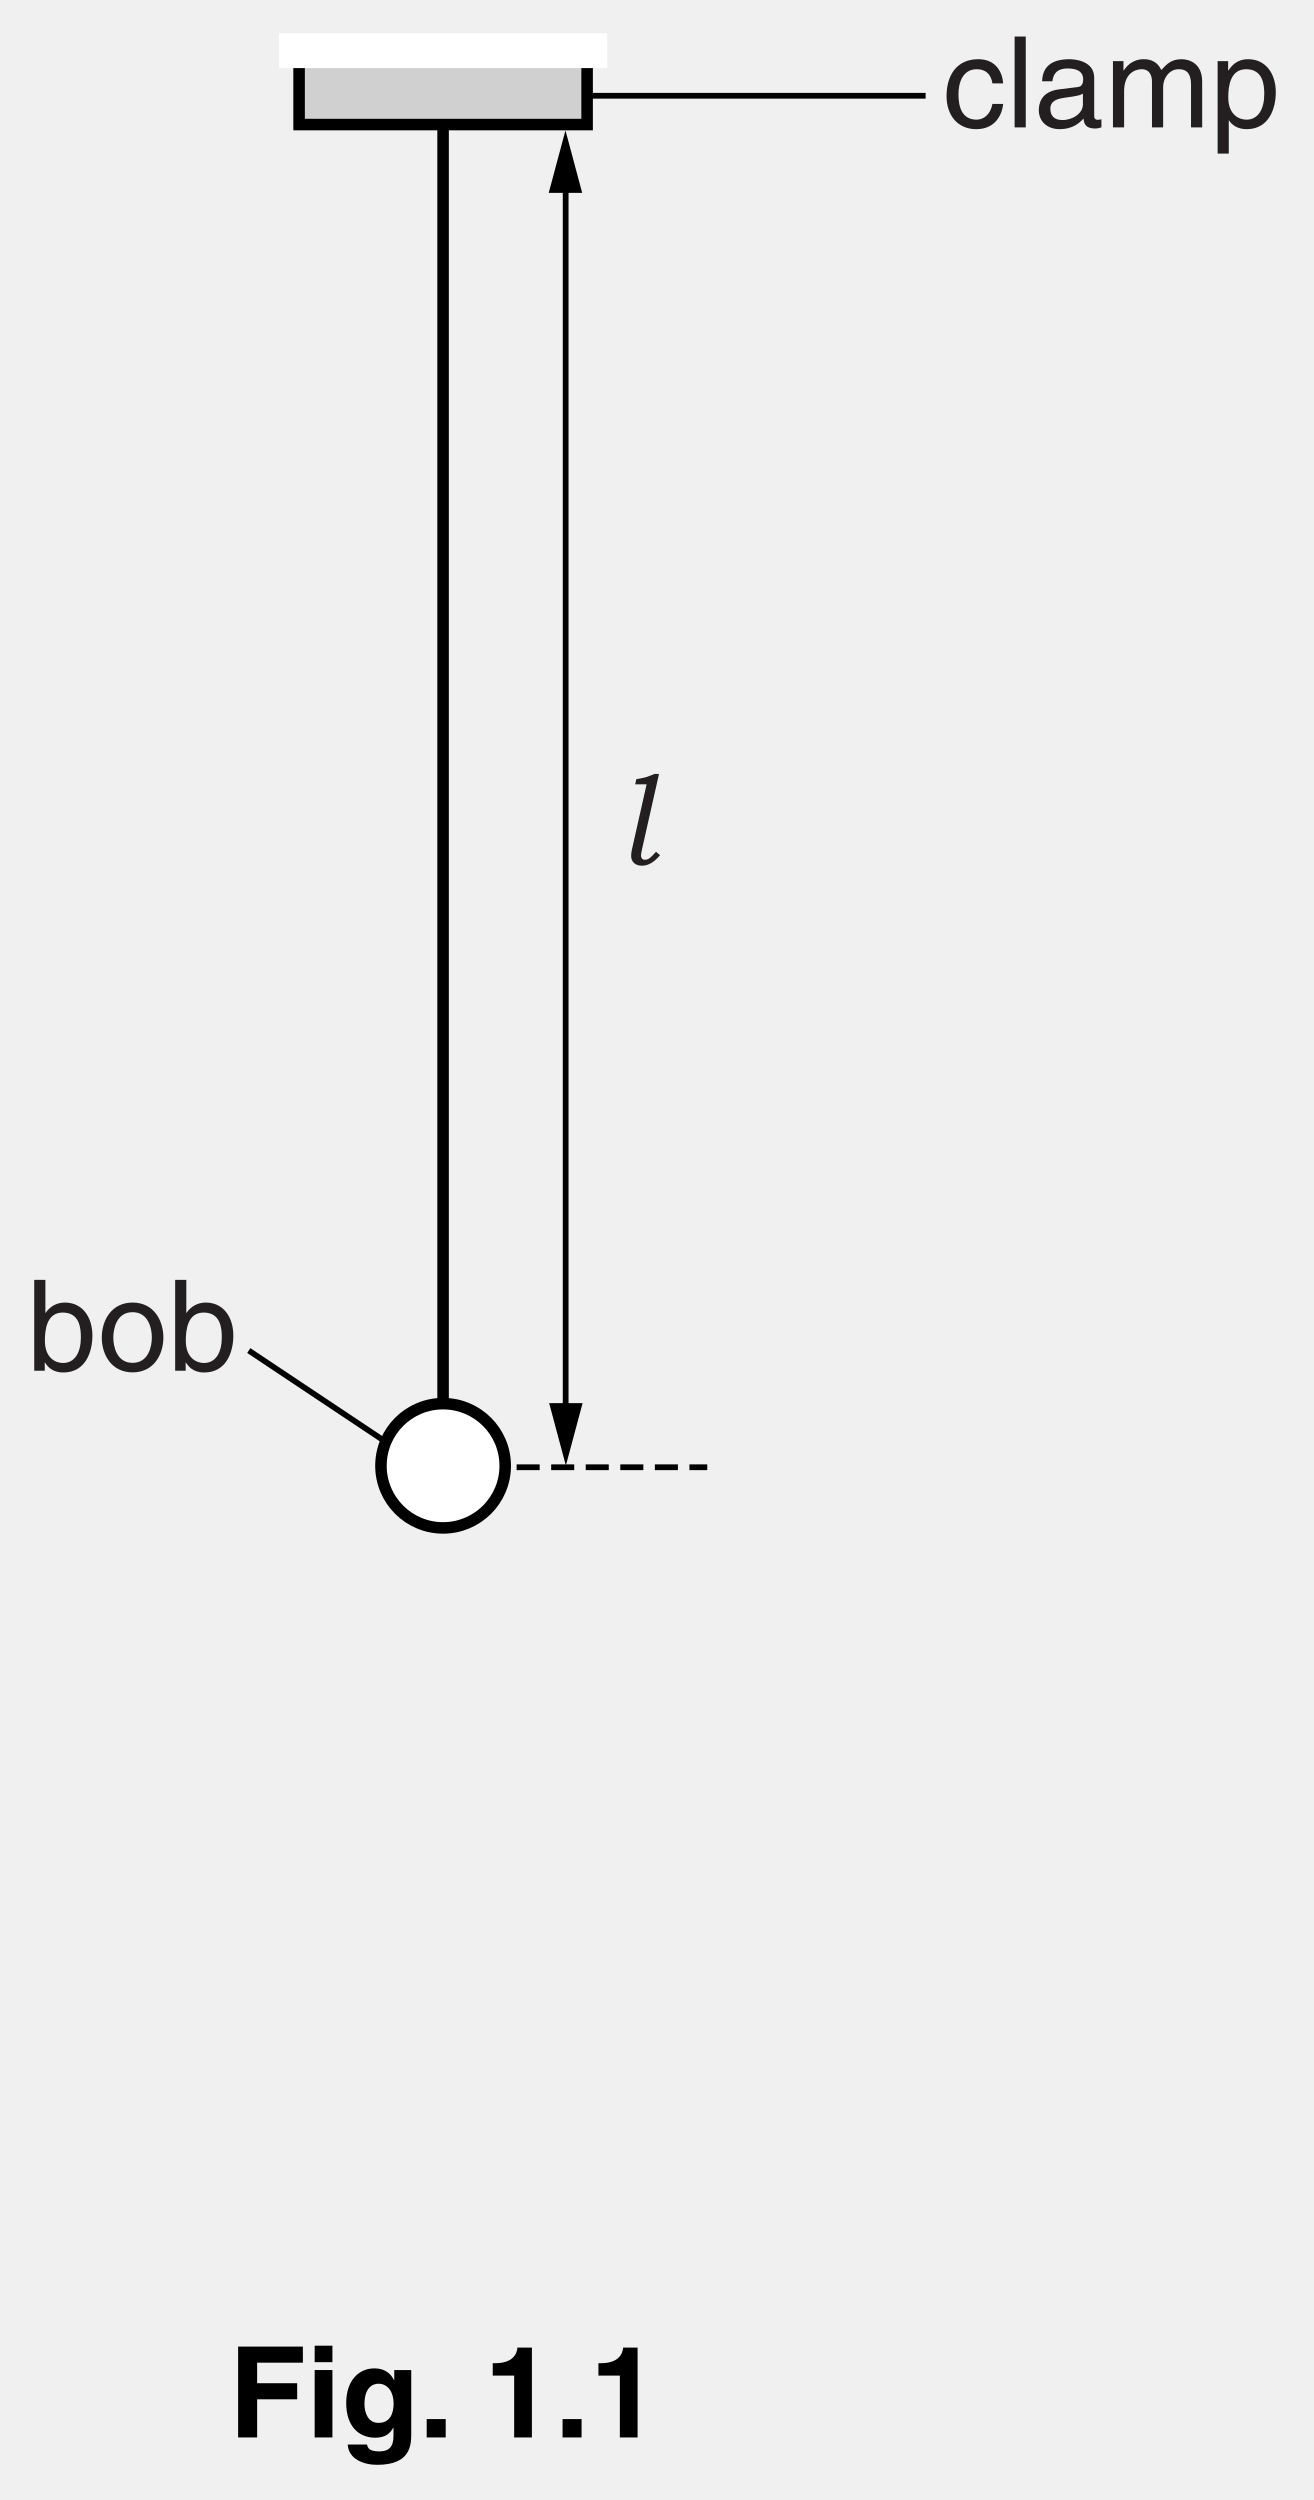
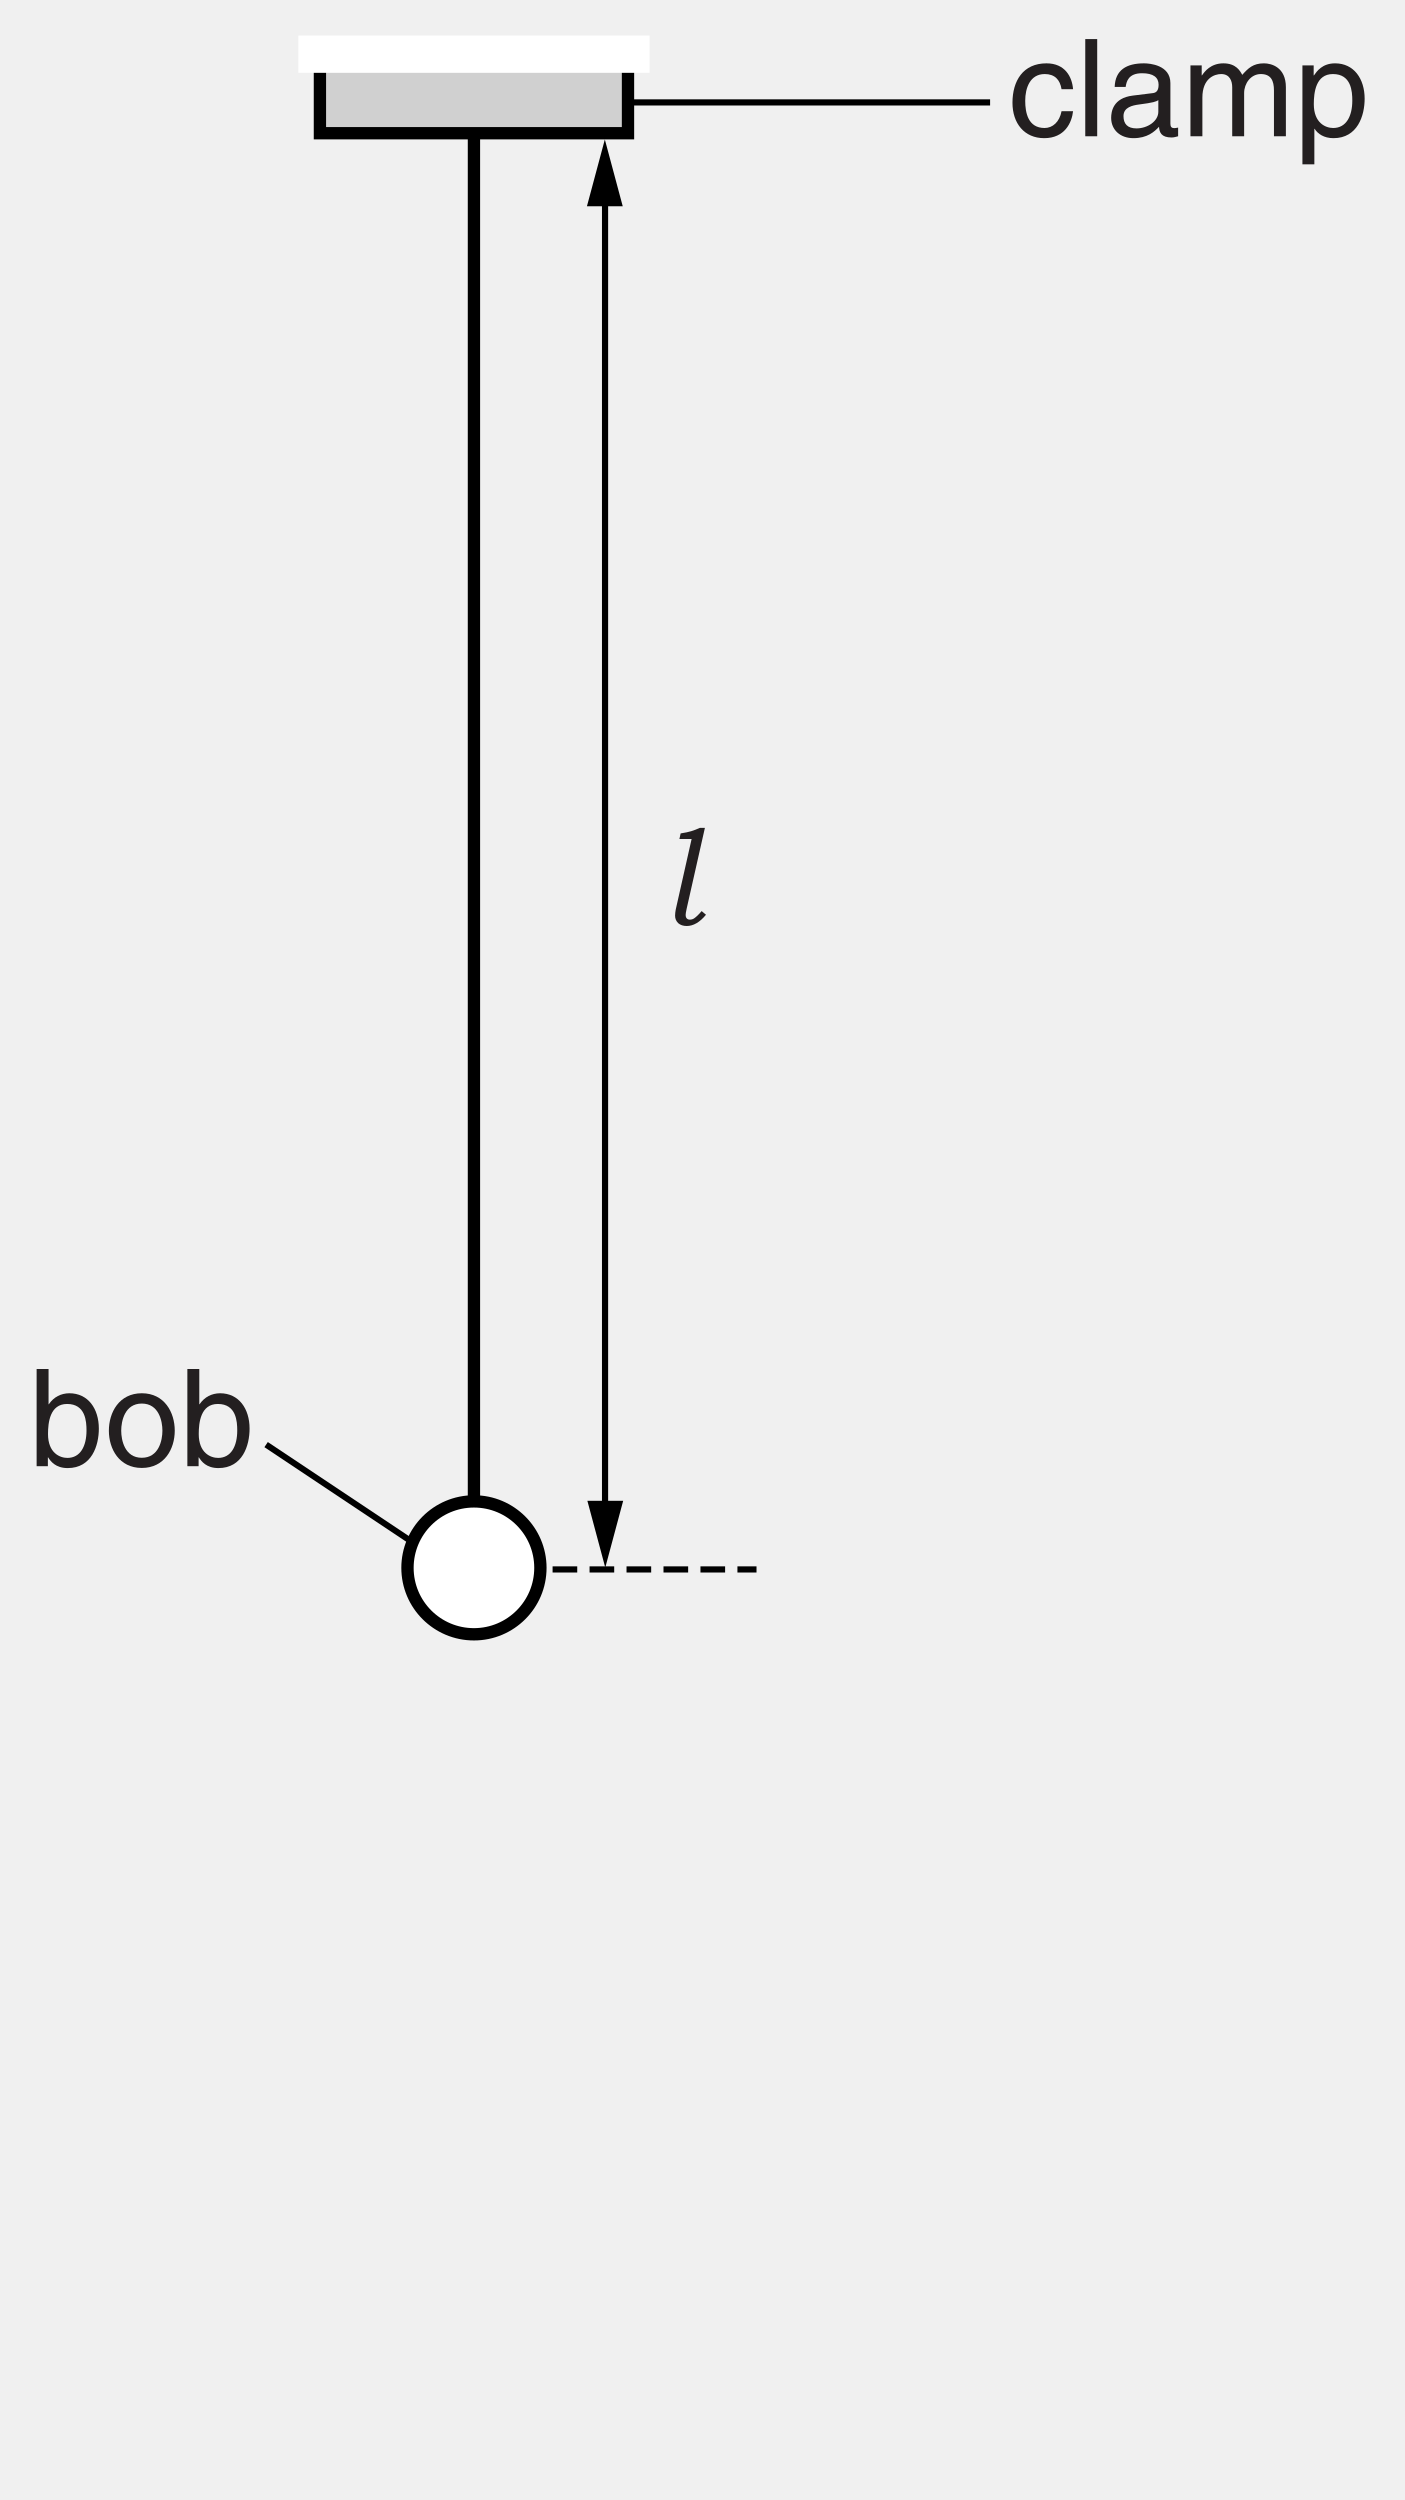
- <svg xmlns="http://www.w3.org/2000/svg" xmlns:xlink="http://www.w3.org/1999/xlink" data-id="0625_2016ON_61_q01_fig1-1" data-width-mm="40.22" data-height-mm="76.55" data-measure="true" data-source="0625/61 ON 2016 p2" version="1.1" width="114" height="217" viewBox="0 0 114 217">
+ <svg xmlns="http://www.w3.org/2000/svg" xmlns:xlink="http://www.w3.org/1999/xlink" data-id="0625_2016ON_61_q01_fig1-1" data-width-mm="40.22" data-height-mm="71.57" data-measure="true" data-source="0625/61 ON 2016 p2" version="1.1" width="114" height="202.872" viewBox="0 0 114 202.872">
  <defs>
    <clipPath id="clip_1">
-       <path transform="matrix(1,0,0,-1,-143,726.5)" d="M143 509.5H257V726.5H143Z" />
+       <path transform="matrix(1,0,0,-1,-142.999,726.499)" d="M143 523.627H257V726.5H143Z" />
    </clipPath>
    <clipPath id="clip_2">
-       <path transform="matrix(1,0,0,-1,-143,726.5)" d="M0 0H595.22V842H0Z" />
+       <path transform="matrix(1,0,0,-1,-142.999,726.499)" d="M0 0H595.22V842H0Z" />
    </clipPath>
    <path id="font_3_48" d="M.140 0V.065H.142C.160 .036 .197-.014 .286-.014 .464-.014 .516 .152 .516 .277 .516 .424 .437 .538 .298 .538 .237 .537 .185 .512 .147 .457H.145V.717H.057V0H.140M.425 .263C.425 .148 .380 .061 .284 .061 .228 .061 .141 .098 .141 .237 .141 .322 .155 .459 .282 .459 .418 .459 .425 .330 .425 .263Z" />
    <path id="font_3_61" d="M.034 .262C.034 .127 .110-.013 .277-.013 .444-.013 .520 .127 .520 .262 .520 .397 .444 .538 .277 .538 .110 .538 .034 .397 .034 .262M.125 .262C.125 .332 .151 .462 .277 .462 .403 .462 .429 .332 .429 .262 .429 .192 .403 .062 .277 .062 .151 .062 .125 .192 .125 .262Z" />
    <path id="font_3_49" d="M.476 .347C.469 .438 .417 .538 .280 .538 .107 .538 .029 .409 .029 .247 .029 .096 .116-.014 .263-.014 .416-.014 .467 .102 .476 .185H.391C.376 .105 .325 .061 .266 .061 .145 .061 .123 .172 .123 .262 .123 .355 .158 .459 .267 .459 .341 .459 .380 .417 .391 .347H.476Z" />
    <path id="font_3_58" d="M.154 .717H.066V0H.154V.717Z" />
    <path id="font_3_47" d="M.142 .364C.148 .404 .162 .465 .263 .465 .345 .465 .385 .435 .385 .380 .385 .328 .360 .320 .339 .318L.194 .300C.048 .282 .035 .180 .035 .136 .035 .046 .103-.014 .199-.014 .301-.014 .354 .033 .388 .070 .391 .030 .403-.009 .481-.009 .501-.009 .514-.003 .529 .000V.064C.519 .062 .508 .060 .500 .060 .482 .060 .472 .069 .472 .091V.392C.472 .526 .319 .538 .277 .538 .148 .538 .065 .489 .061 .364L.142 .364M.383 .181C.383 .111 .303 .058 .222 .058 .155 .058 .126 .092 .126 .149 .126 .215 .195 .228 .238 .234 .347 .248 .369 .256 .383 .267V.181Z" />
    <path id="font_3_59" d="M.064 0H.152V.285C.152 .427 .240 .459 .291 .459 .355 .459 .372 .406 .372 .362V0H.460V.319C.460 .389 .509 .459 .583 .459 .658 .459 .680 .410 .680 .338V0H.768V.362C.768 .509 .662 .538 .606 .538 .526 .538 .490 .502 .446 .453 .431 .481 .401 .538 .307 .538 .213 .538 .168 .477 .149 .449H.147V.523H.064V0Z" />
    <path id="font_3_62" d="M.141 .237C.141 .322 .155 .459 .282 .459 .418 .459 .425 .330 .425 .263 .425 .148 .380 .061 .284 .061 .228 .061 .141 .098 .141 .237M.057-.207H.145V.055H.147C.170 .018 .216-.014 .286-.014 .464-.014 .516 .152 .516 .277 .516 .424 .437 .538 .298 .538 .203 .538 .163 .479 .142 .449H.140V.523H.057V-.207Z" />
    <path id="font_4_79" d="M.328 .716 .193 .118C.188 .096 .186 .081 .186 .074 .186 .062 .189 .054 .194 .048 .200 .042 .207 .039 .216 .039 .228 .039 .239 .042 .248 .048 .263 .058 .282 .076 .304 .102L.336 .075C.290 .019 .242-.008 .194-.008 .168-.008 .147-.001 .131 .013 .116 .028 .108 .046 .108 .068 .108 .083 .110 .098 .113 .114L.230 .634H.140L.149 .675C.182 .680 .209 .686 .229 .692 .248 .698 .269 .706 .291 .716H.328Z" />
-     <path id="font_5_21" d="M.225 .301H.541V.428H.225V.590H.586V.717H.075V0H.225V.301Z" />
-     <path id="font_5_43" d="M.068 .532V0H.208V.532H.068M.208 .724H.068V.594H.208V.724Z" />
-     <path id="font_5_41" d="M.418 .532V.452H.416C.399 .487 .360 .545 .260 .545 .143 .545 .039 .455 .039 .271 .039 .086 .140-.002 .268-.002 .352-.002 .388 .036 .410 .077L.412 .075V.011C.412-.074 .376-.110 .301-.110 .220-.110 .209-.083 .203-.056H.051C.057-.169 .173-.216 .283-.216 .545-.216 .552-.063 .552 .028V.532H.418M.183 .263C.183 .386 .241 .424 .293 .424 .371 .424 .413 .354 .413 .268 .413 .196 .389 .115 .294 .115 .211 .115 .183 .195 .183 .263Z" />
-     <path id="font_5_4" d="M.213 .145H.063V0H.213V.145Z" />
-     <path id="font_5_1" d="" />
-     <path id="font_5_7" d="M.068 .488H.237V0H.377V.709H.263C.259 .656 .223 .586 .088 .586H.068V.488Z" />
  </defs>
  <g clip-path="url(#clip_1)">
    <g clip-path="url(#clip_2)">
-       <path transform="matrix(1,0,0,-1,38.460,11.200)" stroke-width="1" stroke-linecap="butt" stroke-miterlimit="4" stroke-linejoin="miter" fill="none" stroke="#000000" d="M0 0V-110.638" />
-       <path transform="matrix(1,0,0,-1,49.099,15.748)" stroke-width=".5" stroke-linecap="butt" stroke-miterlimit="4" stroke-linejoin="miter" fill="none" stroke="#000000" d="M0 0V-107.388" />
-       <path transform="matrix(1,0,0,-1,47.665,121.790)" d="M0 0 1.452-5.42 2.905 0" />
-       <path transform="matrix(1,0,0,-1,50.534,16.739)" d="M0 0-1.452 5.42-2.905 0" />
-       <path transform="matrix(1,0,0,-1,43.853,127.23)" d="M0 0C0 2.979-2.415 5.393-5.393 5.393-8.372 5.393-10.786 2.979-10.786 0-10.786-2.979-8.372-5.393-5.393-5.393-2.415-5.393 0-2.979 0 0" fill="#ffffff" />
-       <path transform="matrix(1,0,0,-1,43.853,127.23)" stroke-width="1" stroke-linecap="butt" stroke-miterlimit="4" stroke-linejoin="miter" fill="none" stroke="#000000" d="M0 0C0 2.979-2.415 5.393-5.393 5.393-8.372 5.393-10.786 2.979-10.786 0-10.786-2.979-8.372-5.393-5.393-5.393-2.415-5.393 0-2.979 0 0Z" />
-       <path transform="matrix(1,0,0,-1,-142.999,726.5)" d="M168.96 715.688H193.96V721.688H168.96Z" fill="#d0d0d0" />
-       <path transform="matrix(1,0,0,-1,-142.999,726.5)" stroke-width="1" stroke-linecap="butt" stroke-miterlimit="4" stroke-linejoin="miter" fill="none" stroke="#000000" d="M193.96 715.688H168.96V721.688H193.96Z" />
-       <path transform="matrix(1,0,0,-1,-142.999,726.5)" d="M167.21 720.589H195.711V723.615H167.21Z" fill="#ffffff" />
+       <path transform="matrix(1,0,0,-1,38.460,11.199)" stroke-width="1" stroke-linecap="butt" stroke-miterlimit="4" stroke-linejoin="miter" fill="none" stroke="#000000" d="M0 0V-110.638" />
+       <path transform="matrix(1,0,0,-1,49.099,15.747)" stroke-width=".5" stroke-linecap="butt" stroke-miterlimit="4" stroke-linejoin="miter" fill="none" stroke="#000000" d="M0 0V-107.388" />
+       <path transform="matrix(1,0,0,-1,47.665,121.789)" d="M0 0 1.452-5.42 2.905 0" />
+       <path transform="matrix(1,0,0,-1,50.534,16.738)" d="M0 0-1.452 5.42-2.905 0" />
+       <path transform="matrix(1,0,0,-1,43.853,127.229)" d="M0 0C0 2.979-2.415 5.393-5.393 5.393-8.372 5.393-10.786 2.979-10.786 0-10.786-2.979-8.372-5.393-5.393-5.393-2.415-5.393 0-2.979 0 0" fill="#ffffff" />
+       <path transform="matrix(1,0,0,-1,43.853,127.229)" stroke-width="1" stroke-linecap="butt" stroke-miterlimit="4" stroke-linejoin="miter" fill="none" stroke="#000000" d="M0 0C0 2.979-2.415 5.393-5.393 5.393-8.372 5.393-10.786 2.979-10.786 0-10.786-2.979-8.372-5.393-5.393-5.393-2.415-5.393 0-2.979 0 0Z" />
+       <path transform="matrix(1,0,0,-1,-142.999,726.499)" d="M168.96 715.688H193.96V721.688H168.96Z" fill="#d0d0d0" />
+       <path transform="matrix(1,0,0,-1,-142.999,726.499)" stroke-width="1" stroke-linecap="butt" stroke-miterlimit="4" stroke-linejoin="miter" fill="none" stroke="#000000" d="M193.96 715.688H168.96V721.688H193.96Z" />
+       <path transform="matrix(1,0,0,-1,-142.999,726.499)" d="M167.21 720.589H195.711V723.615H167.21Z" fill="#ffffff" />
      <use data-text="b" xlink:href="#font_3_48" transform="matrix(11,0,0,-11,2.345,118.979)" fill="#231f20" />
      <use data-text="o" xlink:href="#font_3_61" transform="matrix(11,0,0,-11,8.461,118.979)" fill="#231f20" />
      <use data-text="b" xlink:href="#font_3_48" transform="matrix(11,0,0,-11,14.577,118.979)" fill="#231f20" />
      <use data-text="c" xlink:href="#font_3_49" transform="matrix(11,0,0,-11,81.842,11.058)" fill="#231f20" />
      <use data-text="l" xlink:href="#font_3_58" transform="matrix(11,0,0,-11,87.342,11.058)" fill="#231f20" />
      <use data-text="a" xlink:href="#font_3_47" transform="matrix(11,0,0,-11,89.784,11.058)" fill="#231f20" />
      <use data-text="m" xlink:href="#font_3_59" transform="matrix(11,0,0,-11,95.900,11.058)" fill="#231f20" />
      <use data-text="p" xlink:href="#font_3_62" transform="matrix(11,0,0,-11,105.063,11.058)" fill="#231f20" />
      <use data-text="l" xlink:href="#font_4_79" transform="matrix(11,0,0,-11,53.594,75.056)" fill="#231f20" />
-       <path transform="matrix(1,0,0,-1,80.345,8.312)" stroke-width=".5" stroke-linecap="butt" stroke-miterlimit="4" stroke-linejoin="miter" fill="none" stroke="#000000" d="M0 0H-29" />
-       <path transform="matrix(1,0,0,-1,21.595,117.229)" stroke-width=".5" stroke-linecap="butt" stroke-miterlimit="4" stroke-linejoin="miter" fill="none" stroke="#000000" d="M0 0 12-8" />
-       <path transform="matrix(1,0,0,-1,44.841,127.358)" d="M0 0H16.548" fill="#ffffff" />
-       <path transform="matrix(1,0,0,-1,-142.999,726.500)" stroke-width=".5" stroke-linecap="butt" stroke-dasharray="2,1" stroke-miterlimit="4" stroke-linejoin="miter" fill="none" stroke="#000000" d="M187.841 599.142H204.389" />
-       <use data-text="F" xlink:href="#font_5_21" transform="matrix(11,0,0,-11,19.844,211.571)" />
-       <use data-text="i" xlink:href="#font_5_43" transform="matrix(11,0,0,-11,26.565,211.571)" />
-       <use data-text="g" xlink:href="#font_5_41" transform="matrix(11,0,0,-11,29.623,211.571)" />
-       <use data-text="." xlink:href="#font_5_4" transform="matrix(11,0,0,-11,36.344,211.571)" />
-       <use data-text="1" xlink:href="#font_5_7" transform="matrix(11,0,0,-11,42.022,211.571)" />
-       <use data-text="." xlink:href="#font_5_4" transform="matrix(11,0,0,-11,48.138,211.571)" />
-       <use data-text="1" xlink:href="#font_5_7" transform="matrix(11,0,0,-11,51.196,211.571)" />
+       <path transform="matrix(1,0,0,-1,80.345,8.311)" stroke-width=".5" stroke-linecap="butt" stroke-miterlimit="4" stroke-linejoin="miter" fill="none" stroke="#000000" d="M0 0H-29" />
+       <path transform="matrix(1,0,0,-1,21.595,117.228)" stroke-width=".5" stroke-linecap="butt" stroke-miterlimit="4" stroke-linejoin="miter" fill="none" stroke="#000000" d="M0 0 12-8" />
+       <path transform="matrix(1,0,0,-1,44.841,127.357)" d="M0 0H16.548" fill="#ffffff" />
+       <path transform="matrix(1,0,0,-1,-142.999,726.5)" stroke-width=".5" stroke-linecap="butt" stroke-dasharray="2,1" stroke-miterlimit="4" stroke-linejoin="miter" fill="none" stroke="#000000" d="M187.841 599.142H204.389" />
    </g>
  </g>
</svg>
